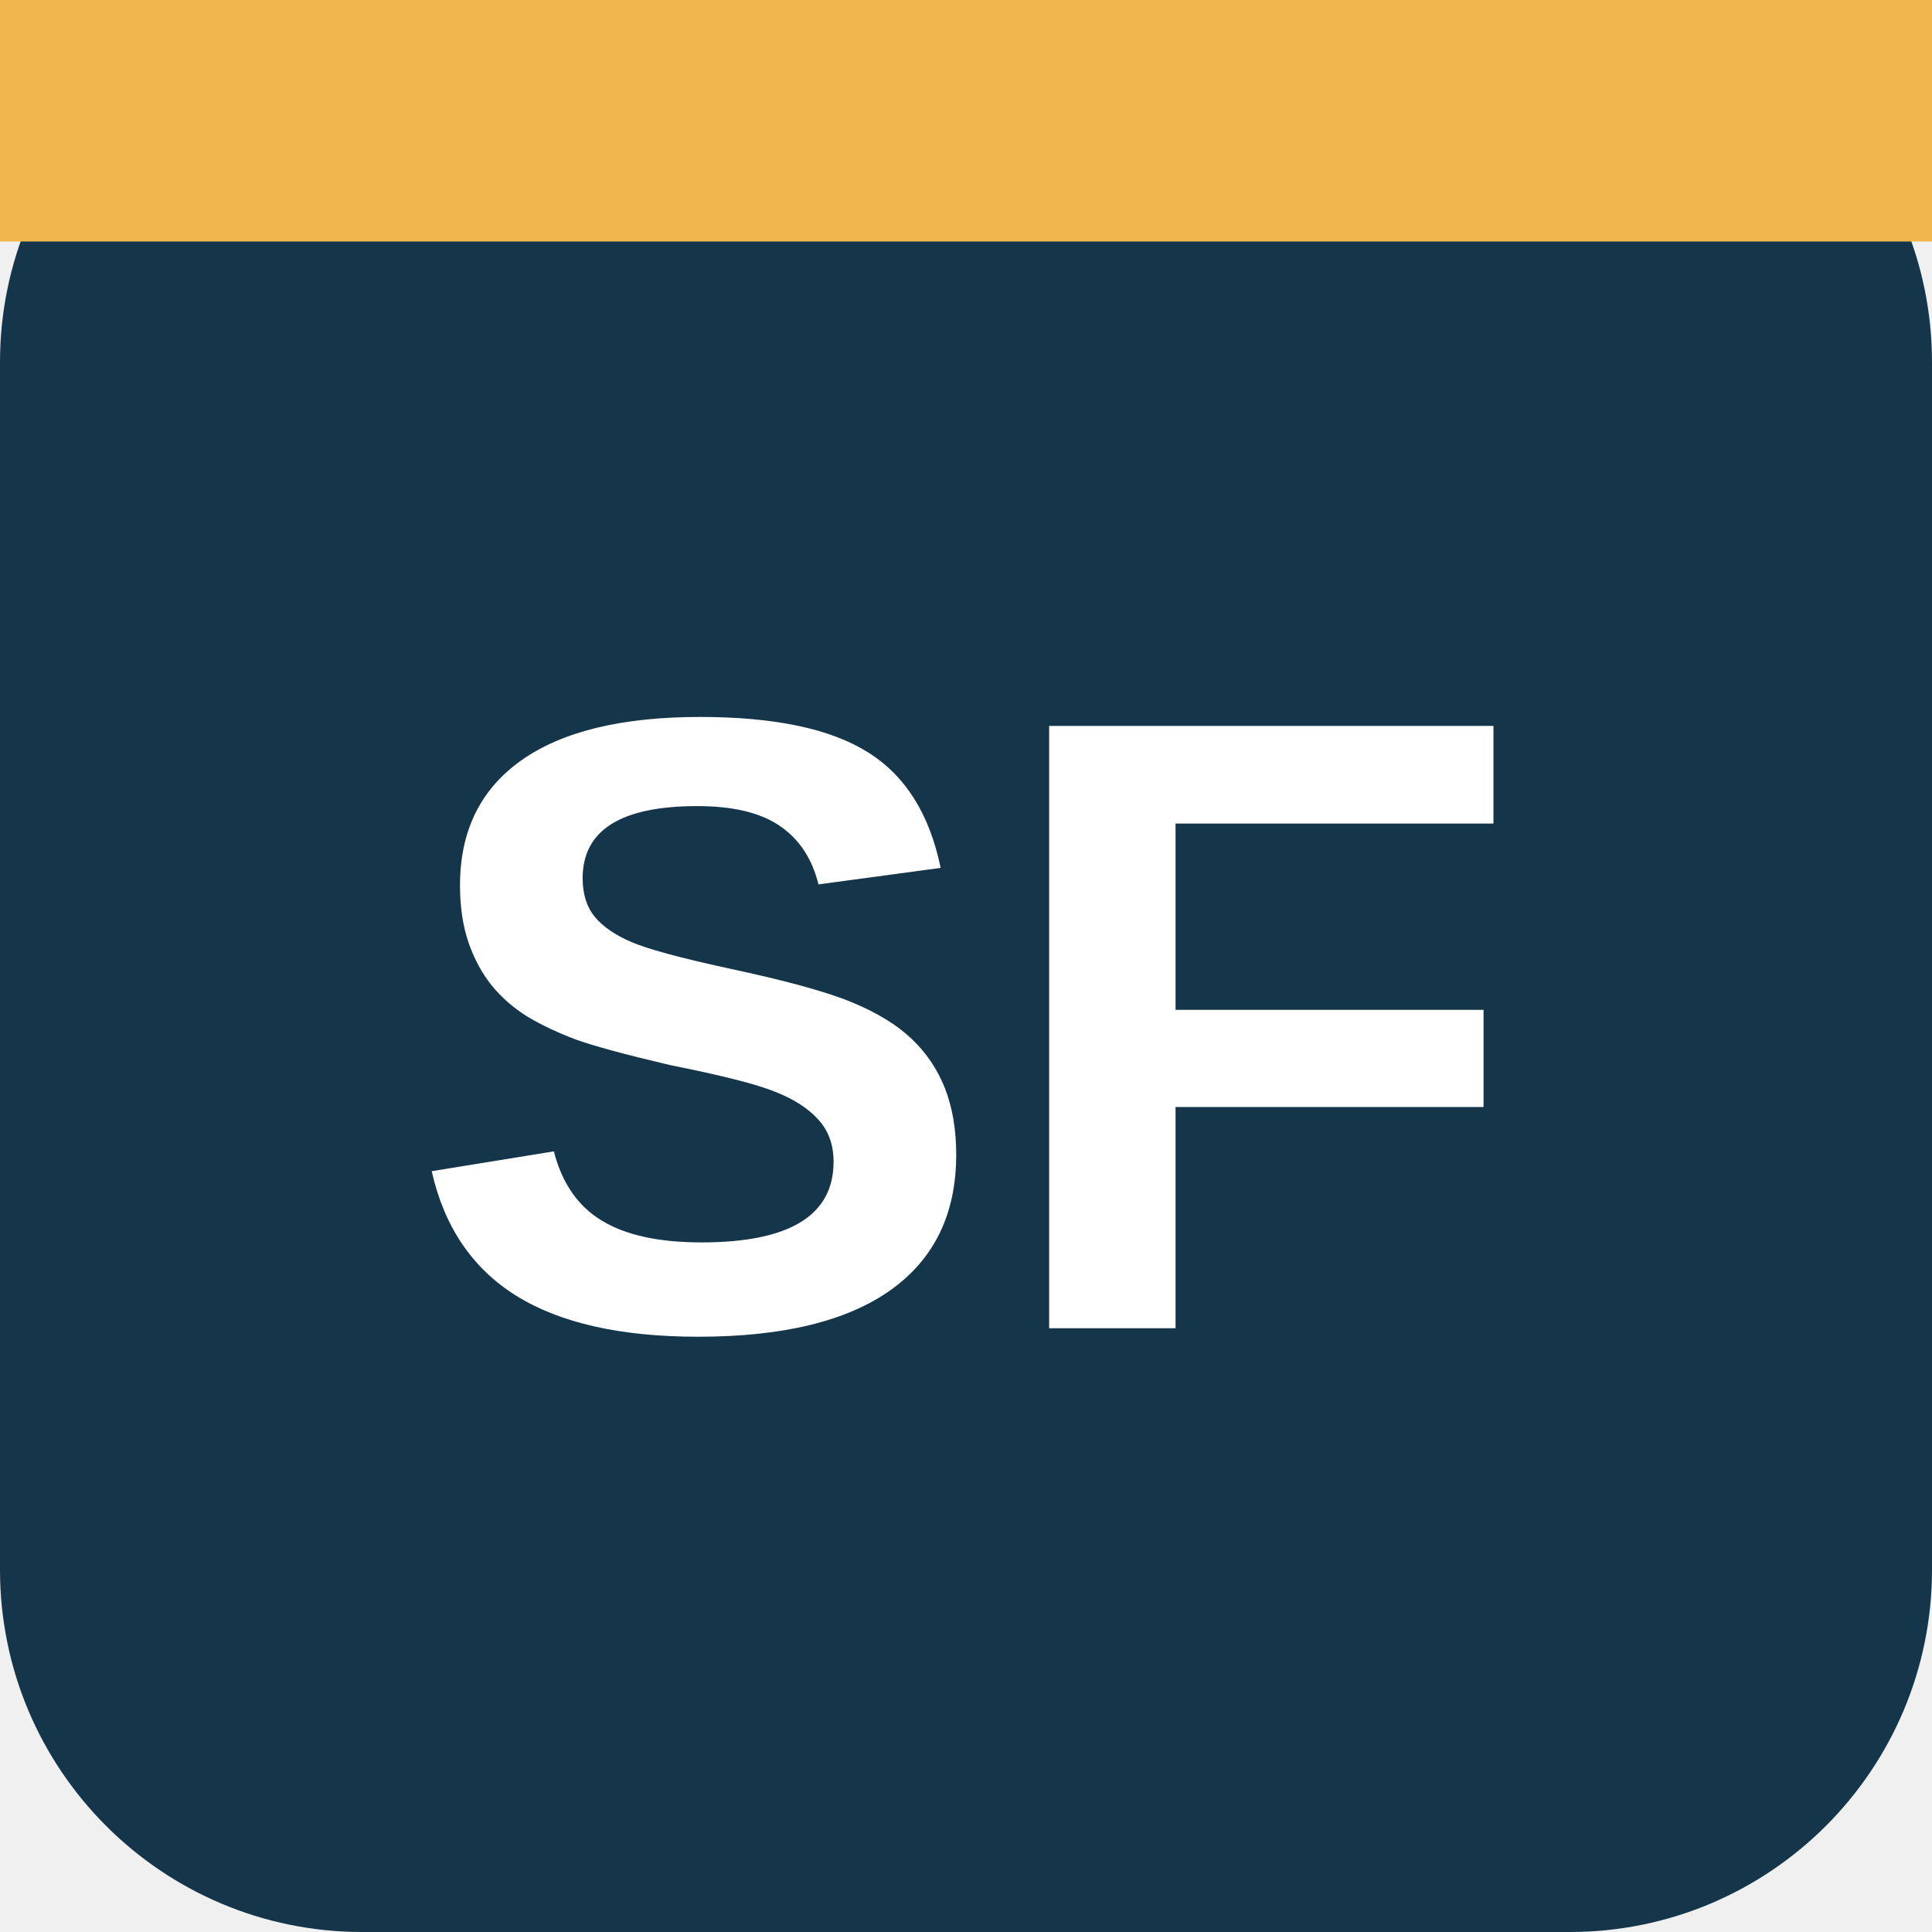
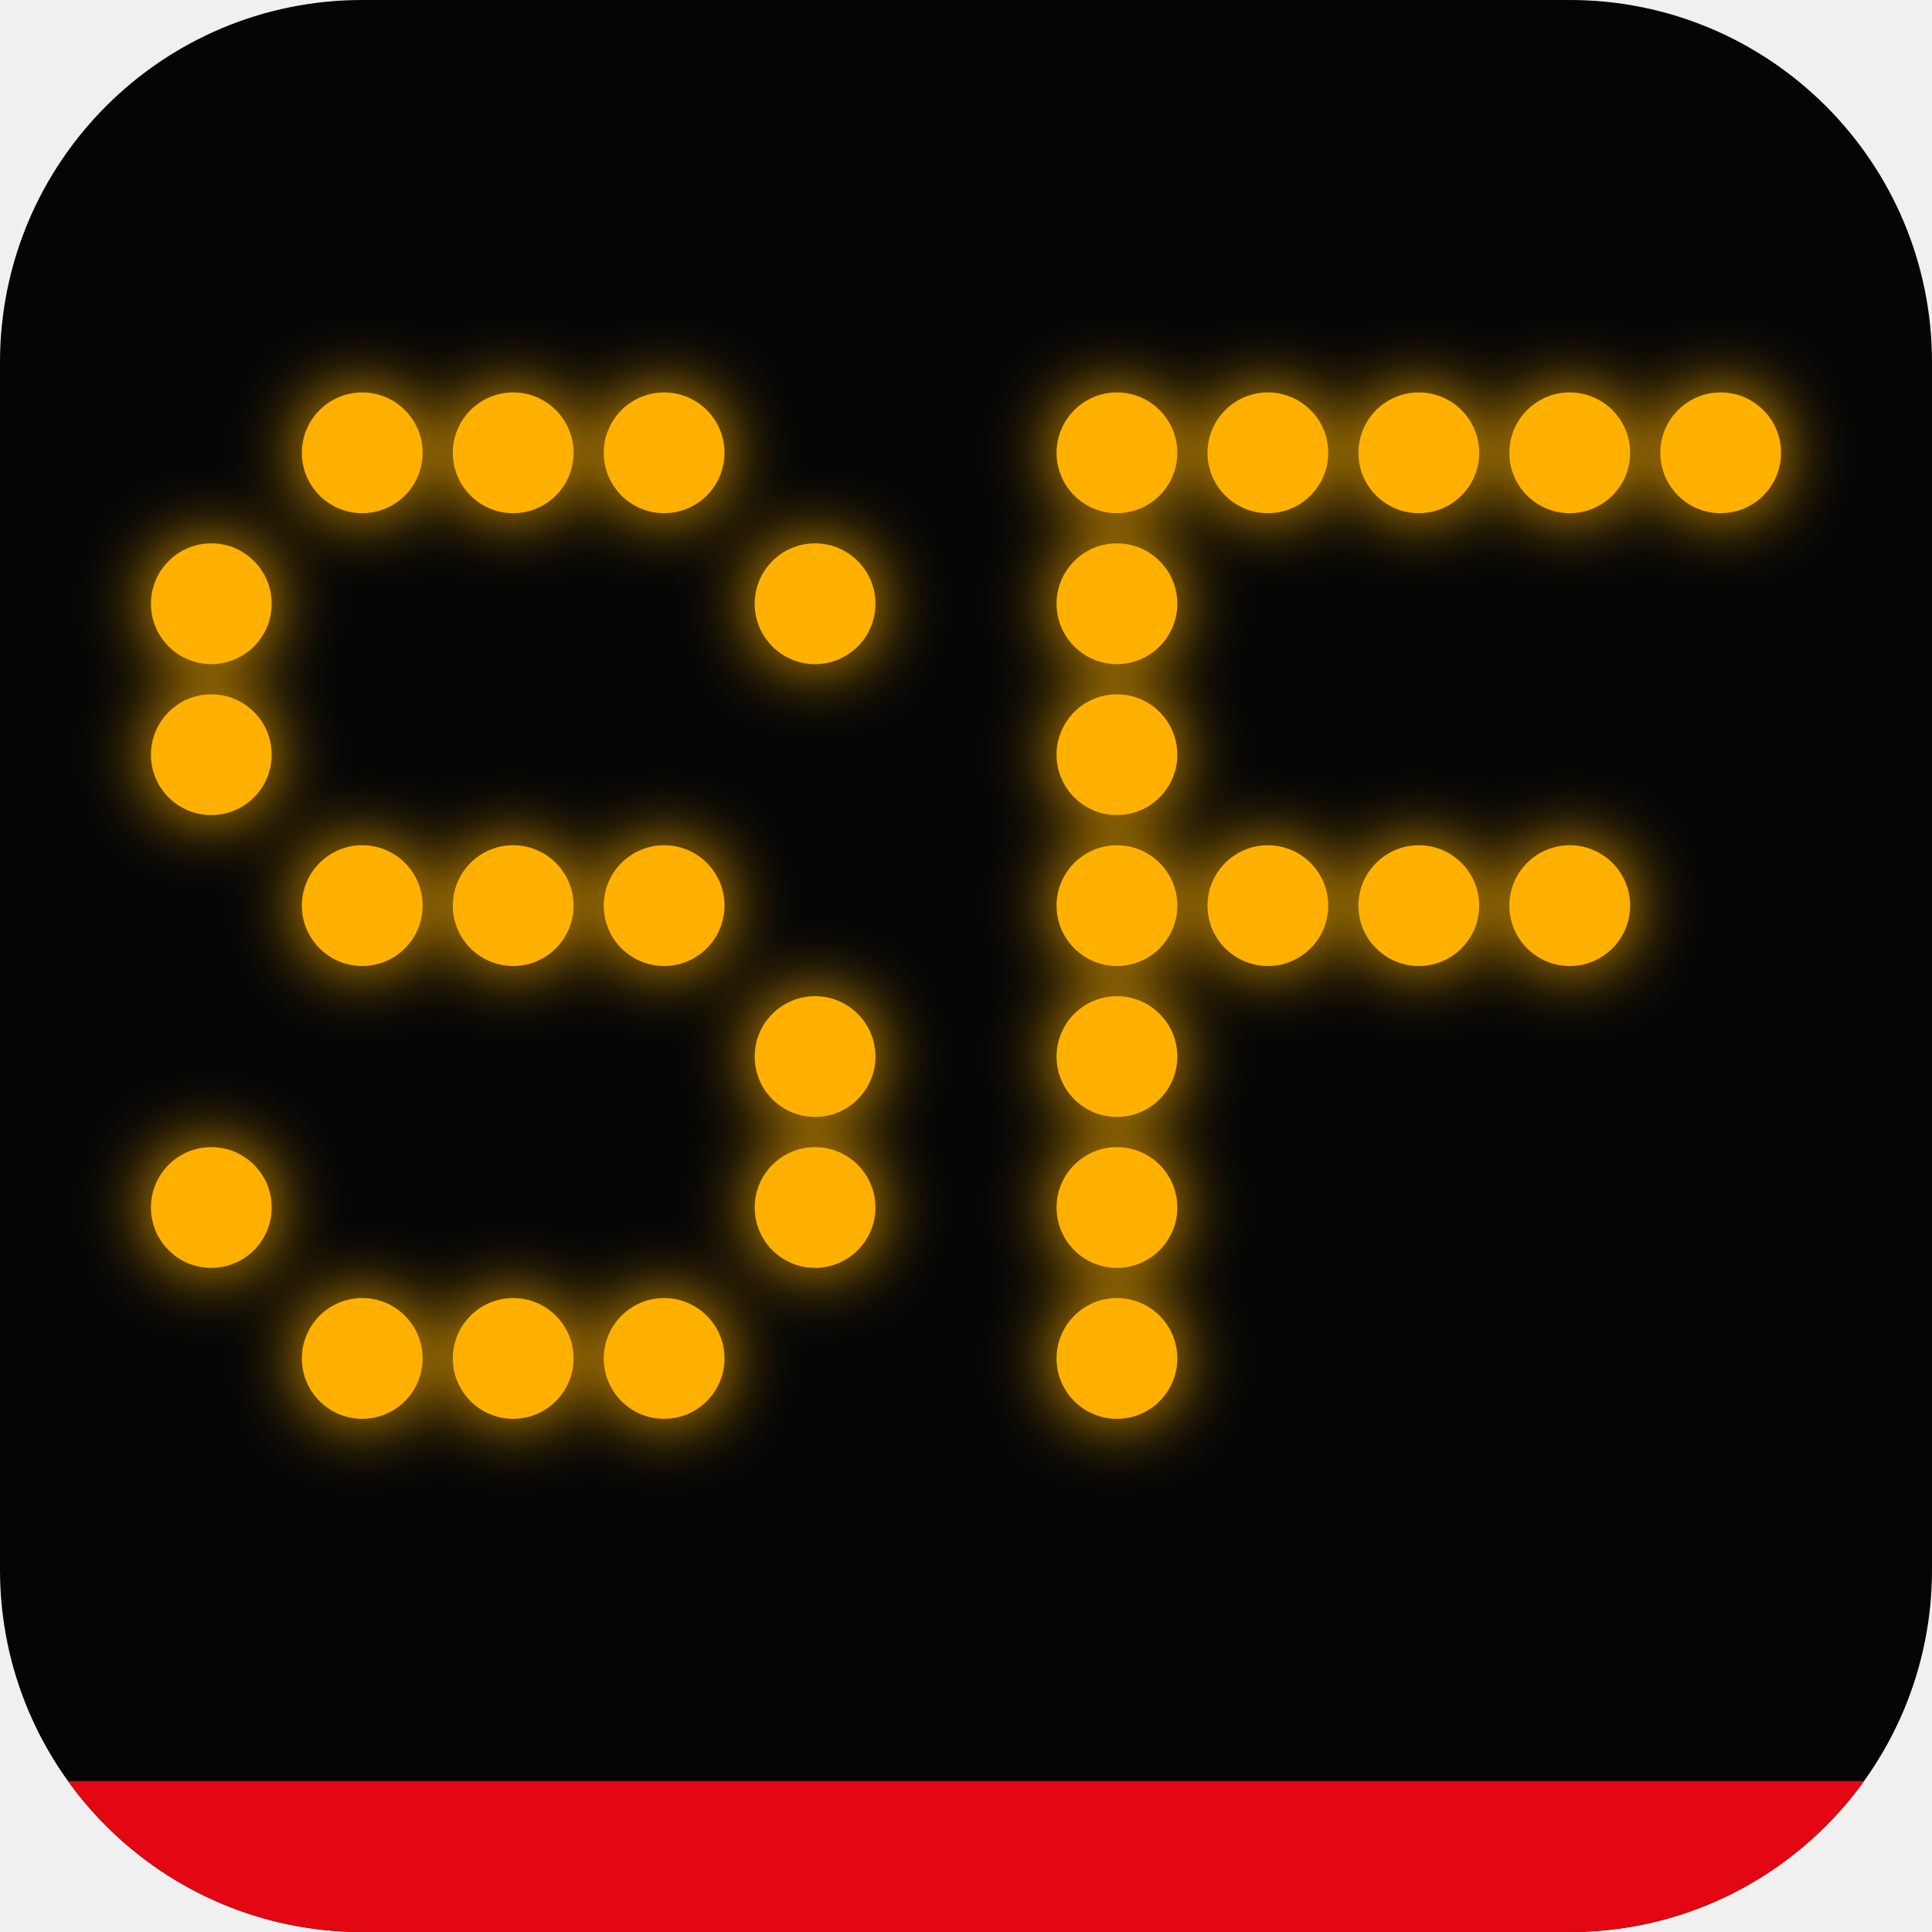
<svg xmlns="http://www.w3.org/2000/svg" viewBox="0 0 64 64">
-   <rect width="64" height="64" rx="12" fill="#15354b" />
-   <path fill="#f2b74c" d="M0 0h64v8H0z" />
-   <text x="32" y="44" fill="#fff" font-family="Arial,sans-serif" font-size="29" font-weight="800" text-anchor="middle">SF</text>
+   <defs>
+     <filter id="glow" x="-20%" y="-20%" width="140%" height="140%">
+       <feGaussianBlur stdDeviation="1.2" result="b" />
+       <feMerge>
+         <feMergeNode in="b" />
+         <feMergeNode in="SourceGraphic" />
+       </feMerge>
+     </filter>
+     <clipPath id="r">
+       <rect width="64" height="64" rx="12" />
+     </clipPath>
+   </defs>
+   <g clip-path="url(#r)">
+     <rect width="64" height="64" fill="#050505" />
+     <rect y="59" width="64" height="5" fill="#e30613" />
+   </g>
+   <g fill="#ffb000" filter="url(#glow)">
+     <circle cx="12" cy="15" r="2" />
+     <circle cx="17" cy="15" r="2" />
+     <circle cx="22" cy="15" r="2" />
+     <circle cx="7" cy="20" r="2" />
+     <circle cx="27" cy="20" r="2" />
+     <circle cx="7" cy="25" r="2" />
+     <circle cx="12" cy="30" r="2" />
+     <circle cx="17" cy="30" r="2" />
+     <circle cx="22" cy="30" r="2" />
+     <circle cx="27" cy="35" r="2" />
+     <circle cx="7" cy="40" r="2" />
+     <circle cx="27" cy="40" r="2" />
+     <circle cx="12" cy="45" r="2" />
+     <circle cx="17" cy="45" r="2" />
+     <circle cx="22" cy="45" r="2" />
+     <circle cx="37" cy="15" r="2" />
+     <circle cx="42" cy="15" r="2" />
+     <circle cx="47" cy="15" r="2" />
+     <circle cx="52" cy="15" r="2" />
+     <circle cx="57" cy="15" r="2" />
+     <circle cx="37" cy="20" r="2" />
+     <circle cx="37" cy="25" r="2" />
+     <circle cx="37" cy="30" r="2" />
+     <circle cx="42" cy="30" r="2" />
+     <circle cx="47" cy="30" r="2" />
+     <circle cx="52" cy="30" r="2" />
+     <circle cx="37" cy="35" r="2" />
+     <circle cx="37" cy="40" r="2" />
+     <circle cx="37" cy="45" r="2" />
+   </g>
</svg>
